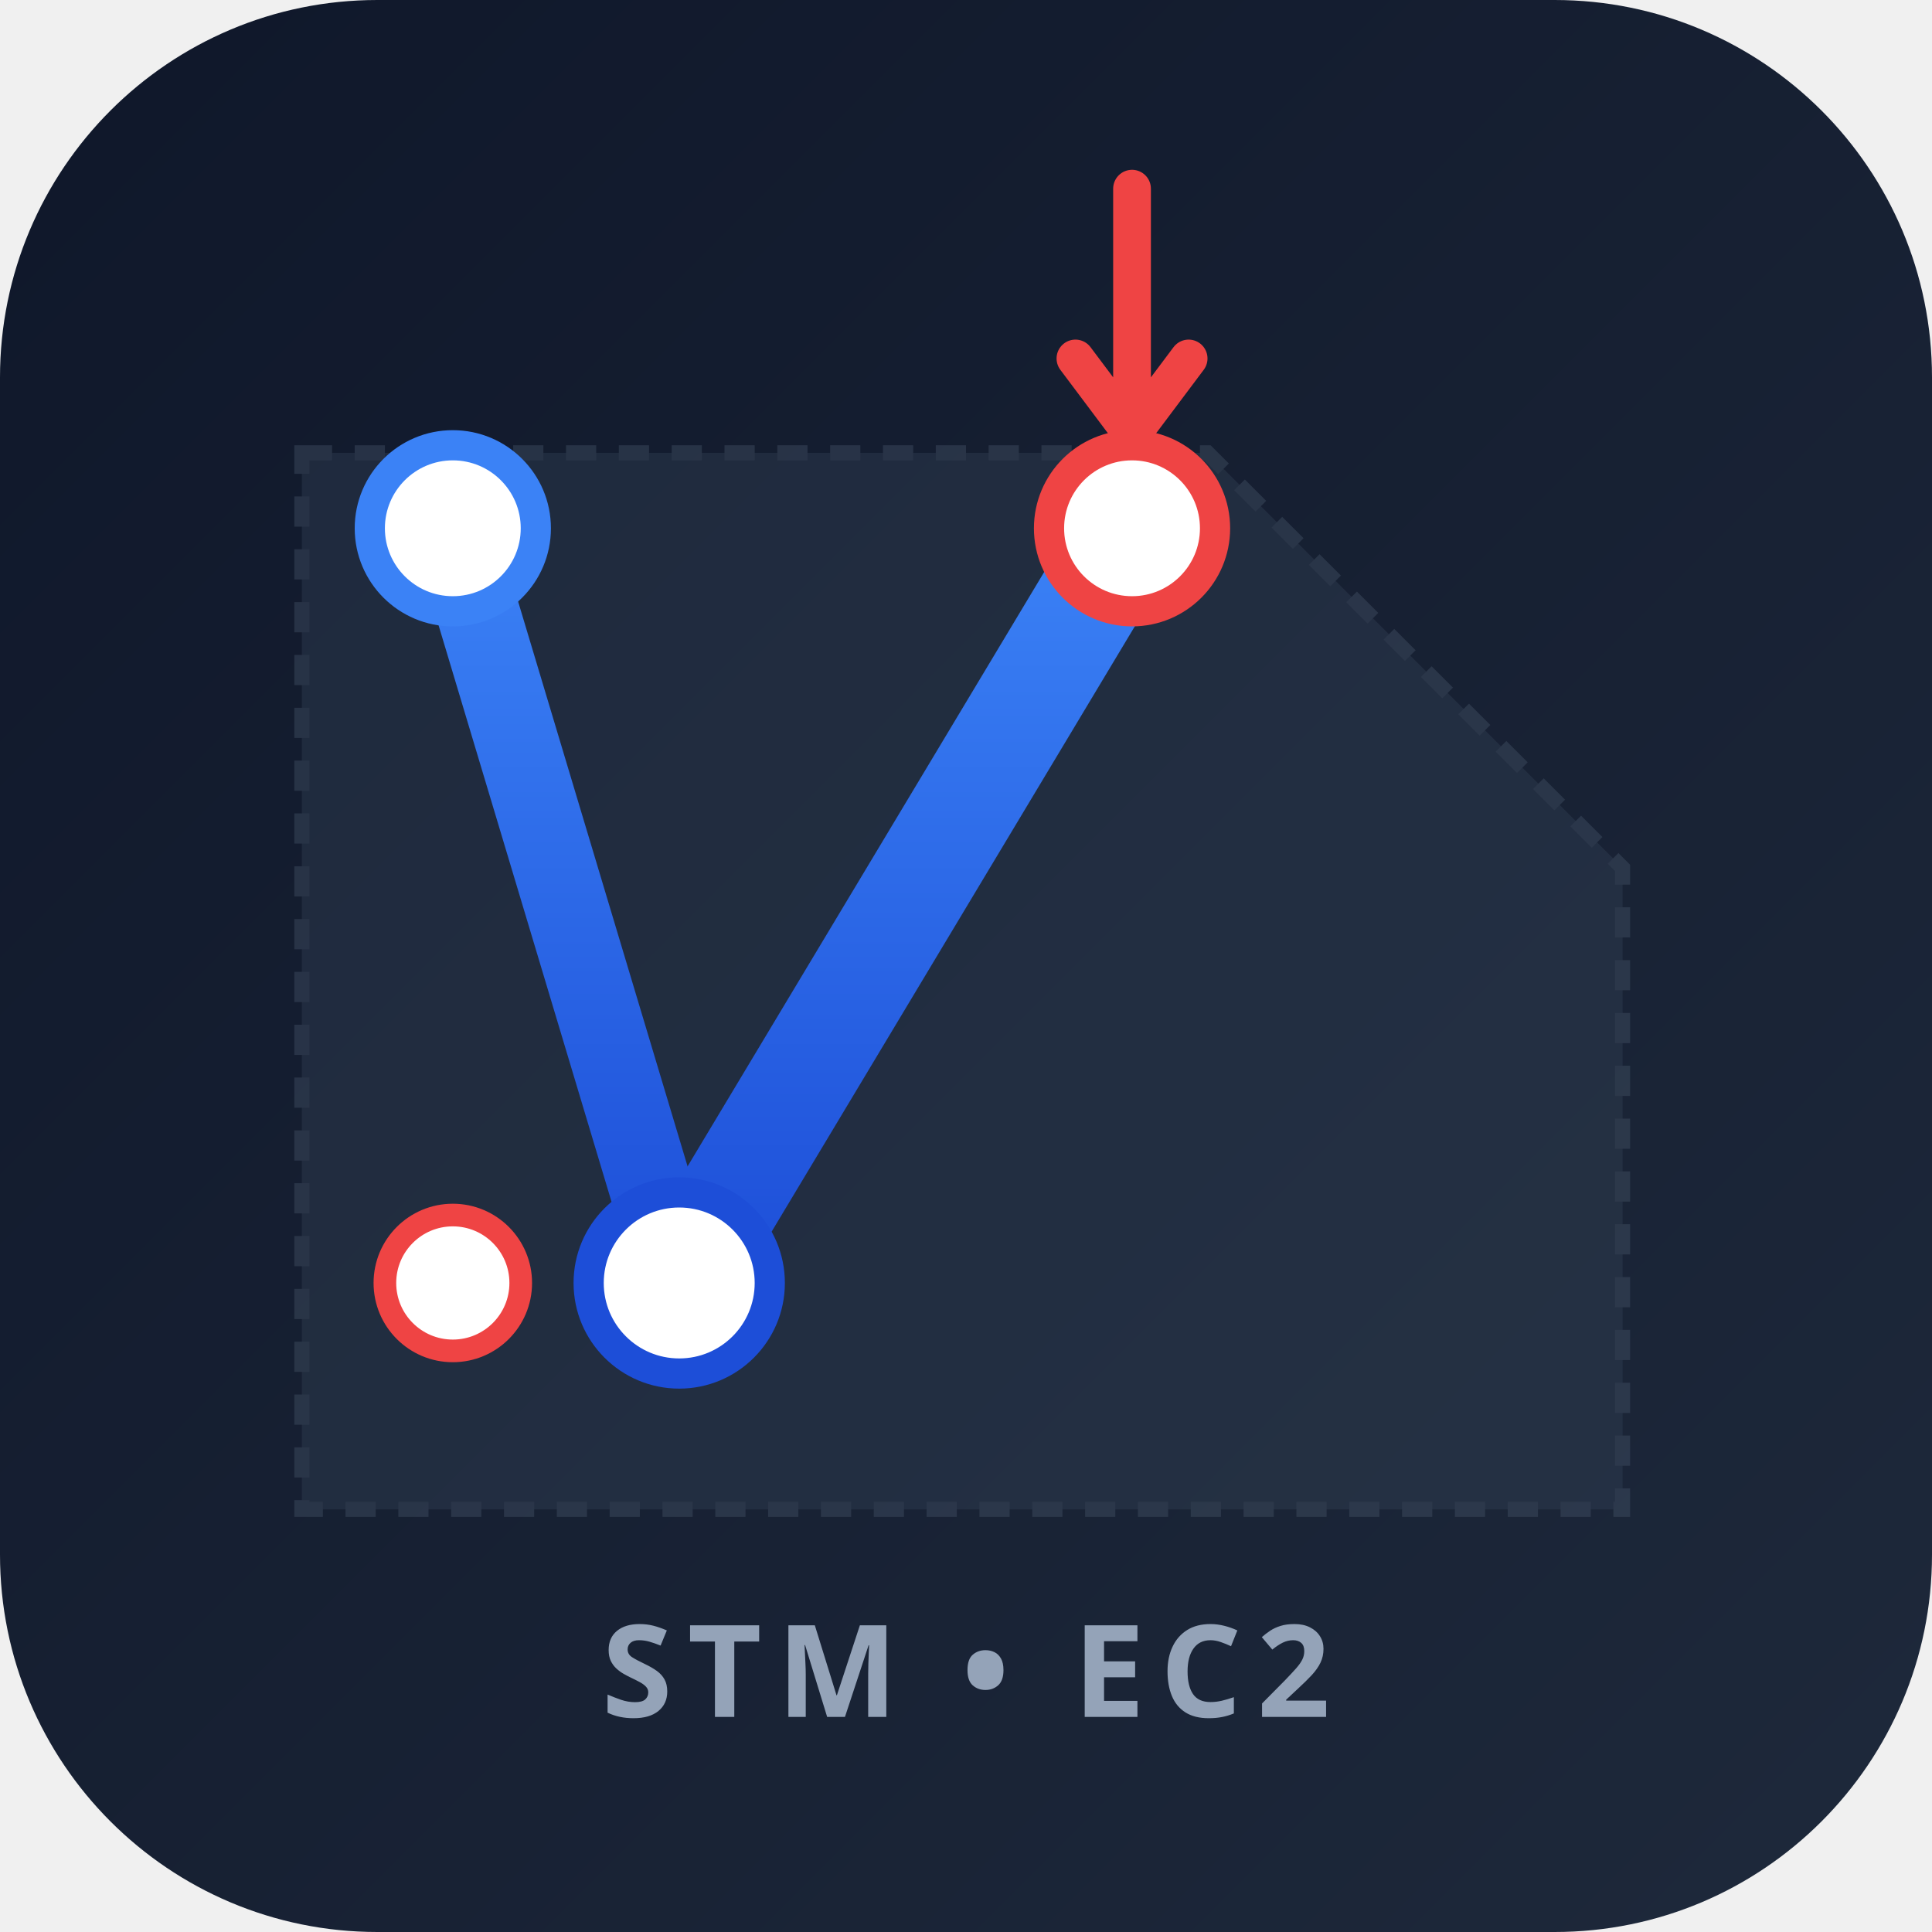
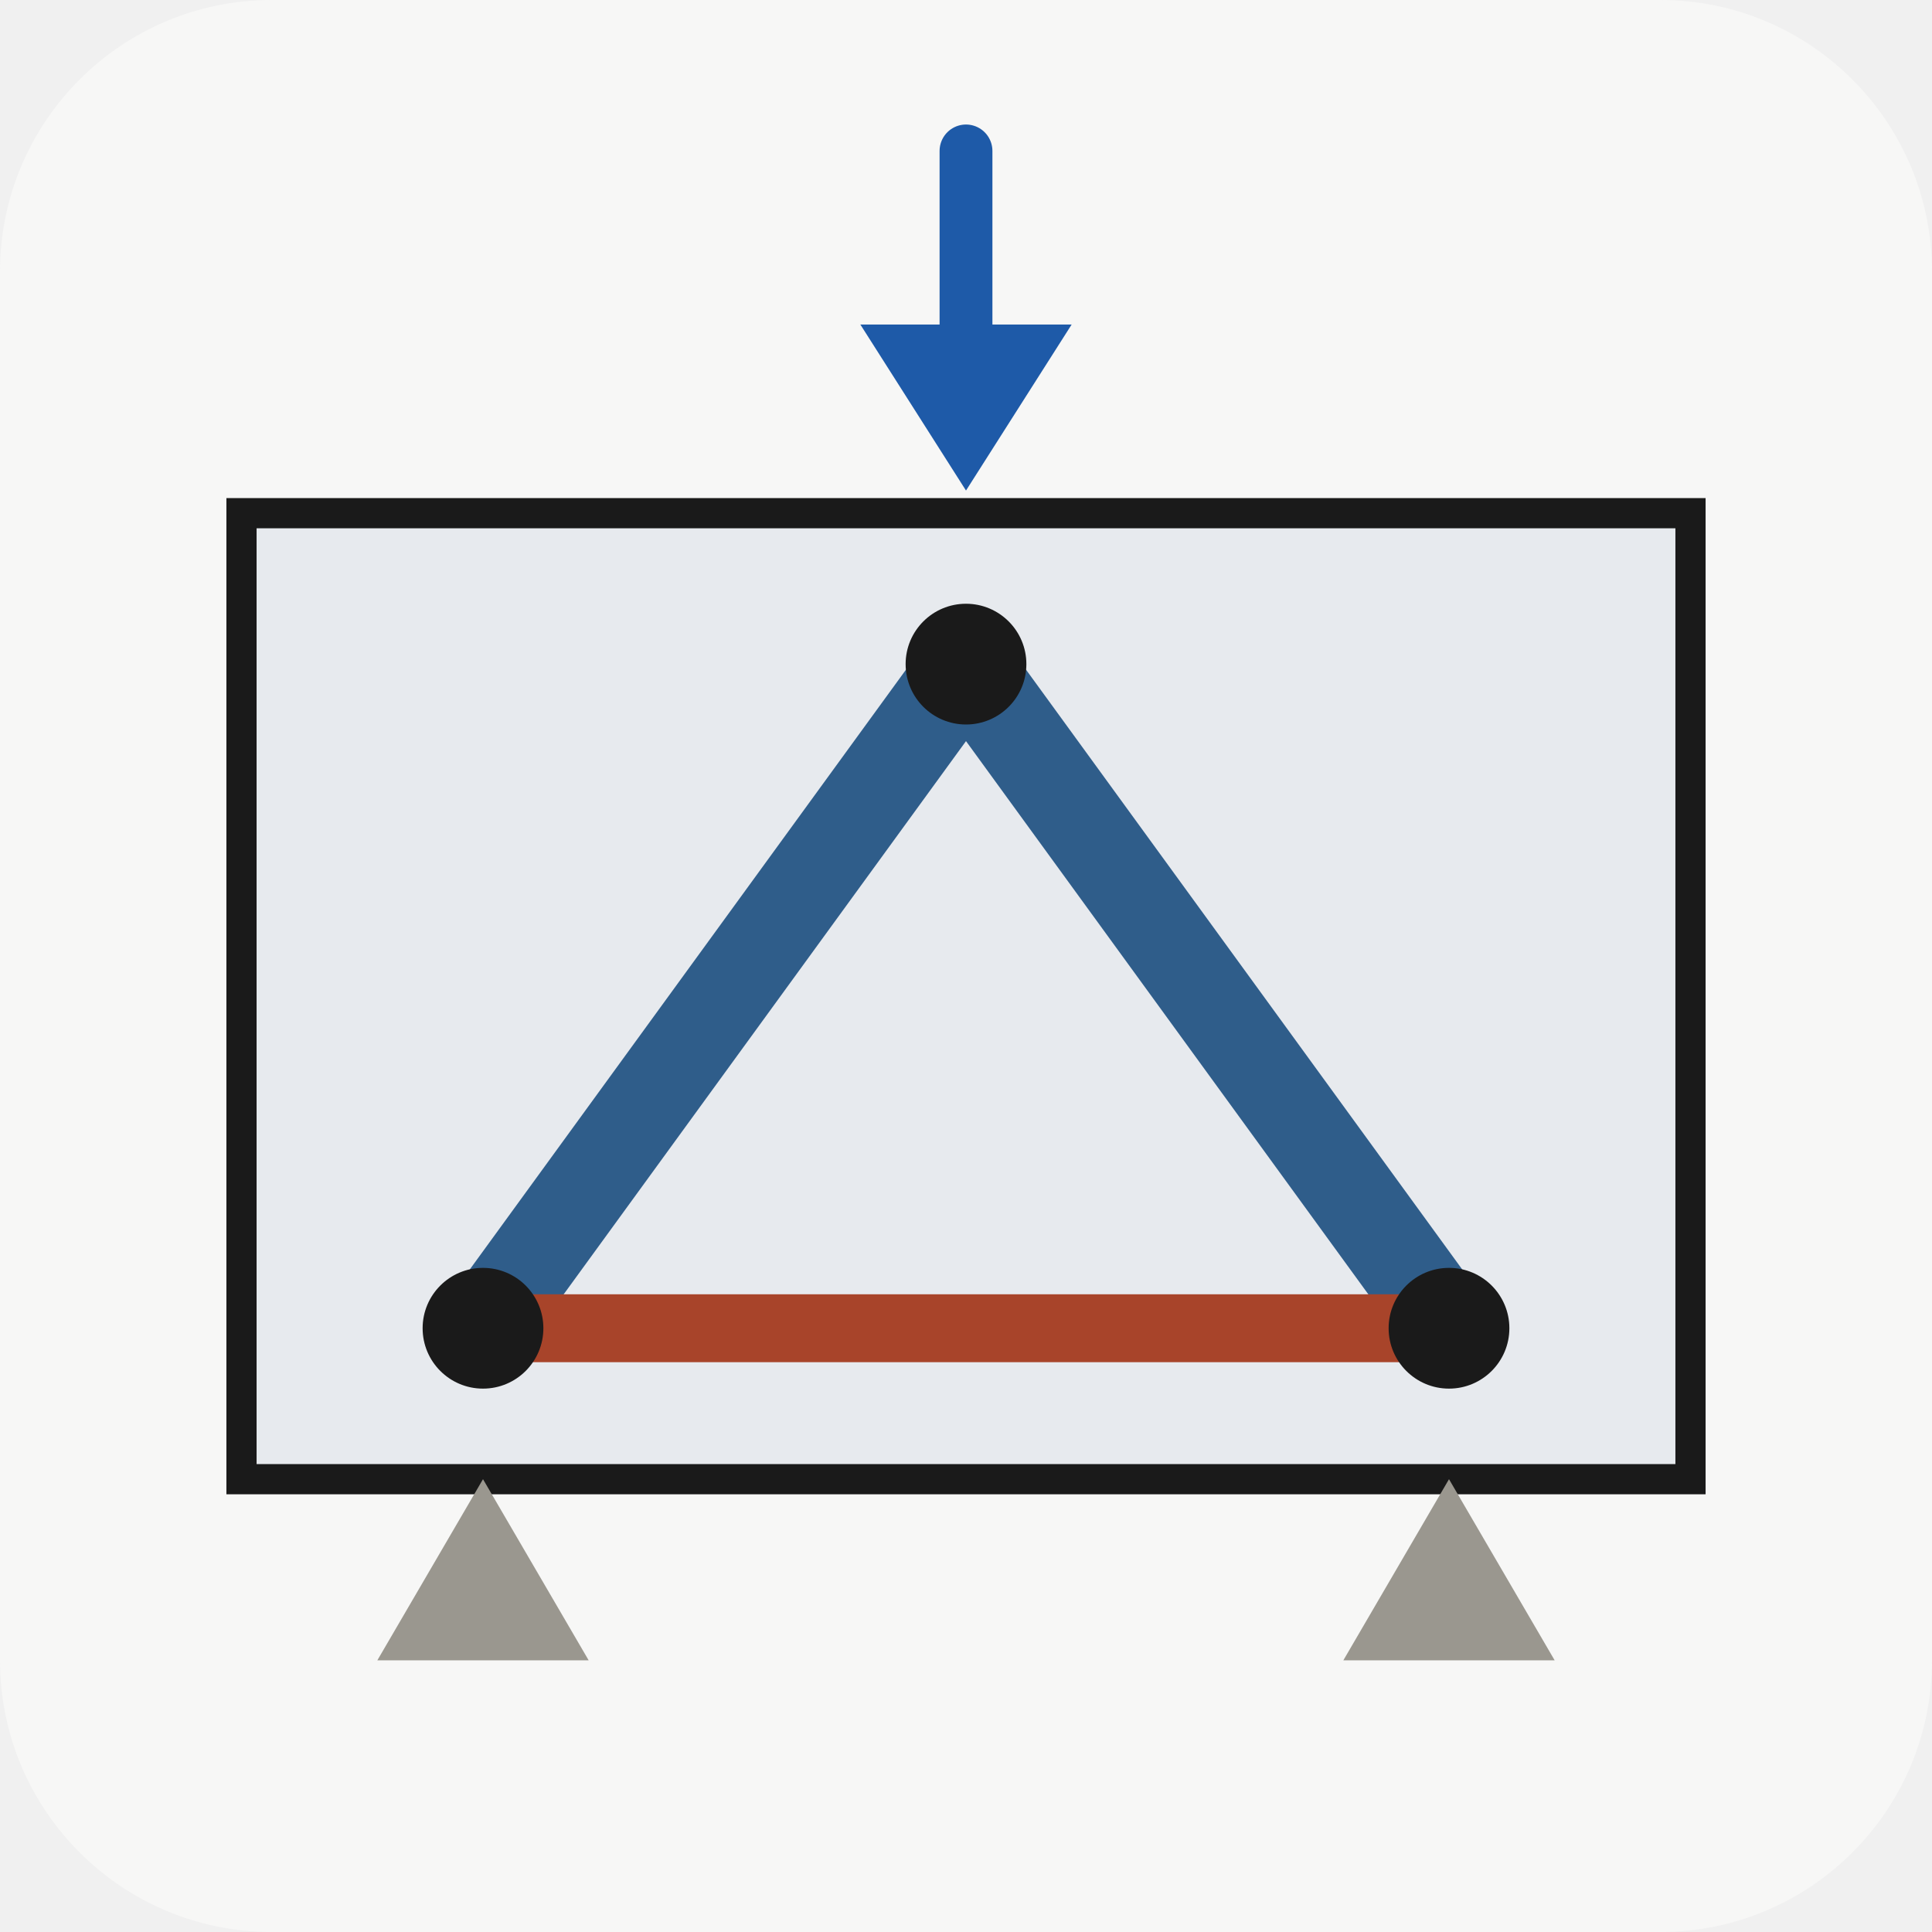
- <svg xmlns="http://www.w3.org/2000/svg" viewBox="0 0 512 512" width="512" height="512">
-   <defs>
-     <linearGradient id="bg" x1="0" y1="0" x2="1" y2="1">
-       <stop offset="0%" stop-color="#0f172a" />
-       <stop offset="100%" stop-color="#1e293b" />
-     </linearGradient>
-     <linearGradient id="tieGrad" x1="0" y1="0" x2="1" y2="0">
-       <stop offset="0%" stop-color="#ef4444" />
-       <stop offset="100%" stop-color="#f87171" />
-     </linearGradient>
-     <linearGradient id="strutGrad" x1="0" y1="0" x2="0" y2="1">
-       <stop offset="0%" stop-color="#3b82f6" />
-       <stop offset="100%" stop-color="#1d4ed8" />
-     </linearGradient>
-   </defs>
-   <rect width="512" height="512" rx="100" fill="url(#bg)" />
-   <path d="M 80 120 L 320 120 L 430 230 L 430 400 L 80 400 Z" fill="#334155" opacity="0.4" stroke="#475569" stroke-width="4" stroke-dasharray="8 6" />
-   <line x1="300" y1="140" x2="180" y2="340" stroke="url(#strutGrad)" stroke-width="28" stroke-linecap="round" />
-   <line x1="120" y1="140" x2="180" y2="340" stroke="url(#strutGrad)" stroke-width="22" stroke-linecap="round" />
-   <line x1="120" y1="140" x2="300" y2="140" stroke="url(#tieGrad)" stroke-width="18" stroke-linecap="round" />
-   <line x1="120" y1="140" x2="120" y2="340" stroke="url(#tieGrad)" stroke-width="14" stroke-linecap="round" />
-   <circle cx="300" cy="140" r="22" fill="#ffffff" stroke="#ef4444" stroke-width="8" />
-   <circle cx="120" cy="140" r="22" fill="#ffffff" stroke="#3b82f6" stroke-width="8" />
-   <circle cx="180" cy="340" r="24" fill="#ffffff" stroke="#1d4ed8" stroke-width="8" />
-   <circle cx="120" cy="340" r="18" fill="#ffffff" stroke="#ef4444" stroke-width="6" />
-   <path d="M 300 50 L 300 110 M 285 95 L 300 115 L 315 95" stroke="#ef4444" stroke-width="10" stroke-linecap="round" stroke-linejoin="round" fill="none" />
-   <text x="256" y="455" fill="#94a3b8" font-family="system-ui, sans-serif" font-size="34" font-weight="800" text-anchor="middle" letter-spacing="4">STM • EC2</text>
+ <svg xmlns="http://www.w3.org/2000/svg" viewBox="0 0 512 512">
+   <rect width="512" height="512" rx="72" fill="#f7f7f6" />
+   <rect x="64" y="136" width="384" height="256" fill="#e7eaee" stroke="#1a1a1a" stroke-width="8" />
+   <g stroke="#2f5d8a" stroke-width="24" stroke-linecap="round">
+     <line x1="256" y1="176" x2="128" y2="352" />
+     <line x1="256" y1="176" x2="384" y2="352" />
+   </g>
+   <line x1="128" y1="352" x2="384" y2="352" stroke="#a8442a" stroke-width="18" stroke-linecap="round" />
+   <circle cx="256" cy="176" r="16" fill="#1a1a1a" />
+   <circle cx="128" cy="352" r="16" fill="#1a1a1a" />
+   <circle cx="384" cy="352" r="16" fill="#1a1a1a" />
+   <polygon points="128,392 100,440 156,440" fill="#9a978f" />
+   <polygon points="384,392 356,440 412,440" fill="#9a978f" />
+   <line x1="256" y1="40" x2="256" y2="92" stroke="#1e5aa8" stroke-width="14" stroke-linecap="round" />
+   <polygon points="228,86 284,86 256,130" fill="#1e5aa8" />
</svg>
